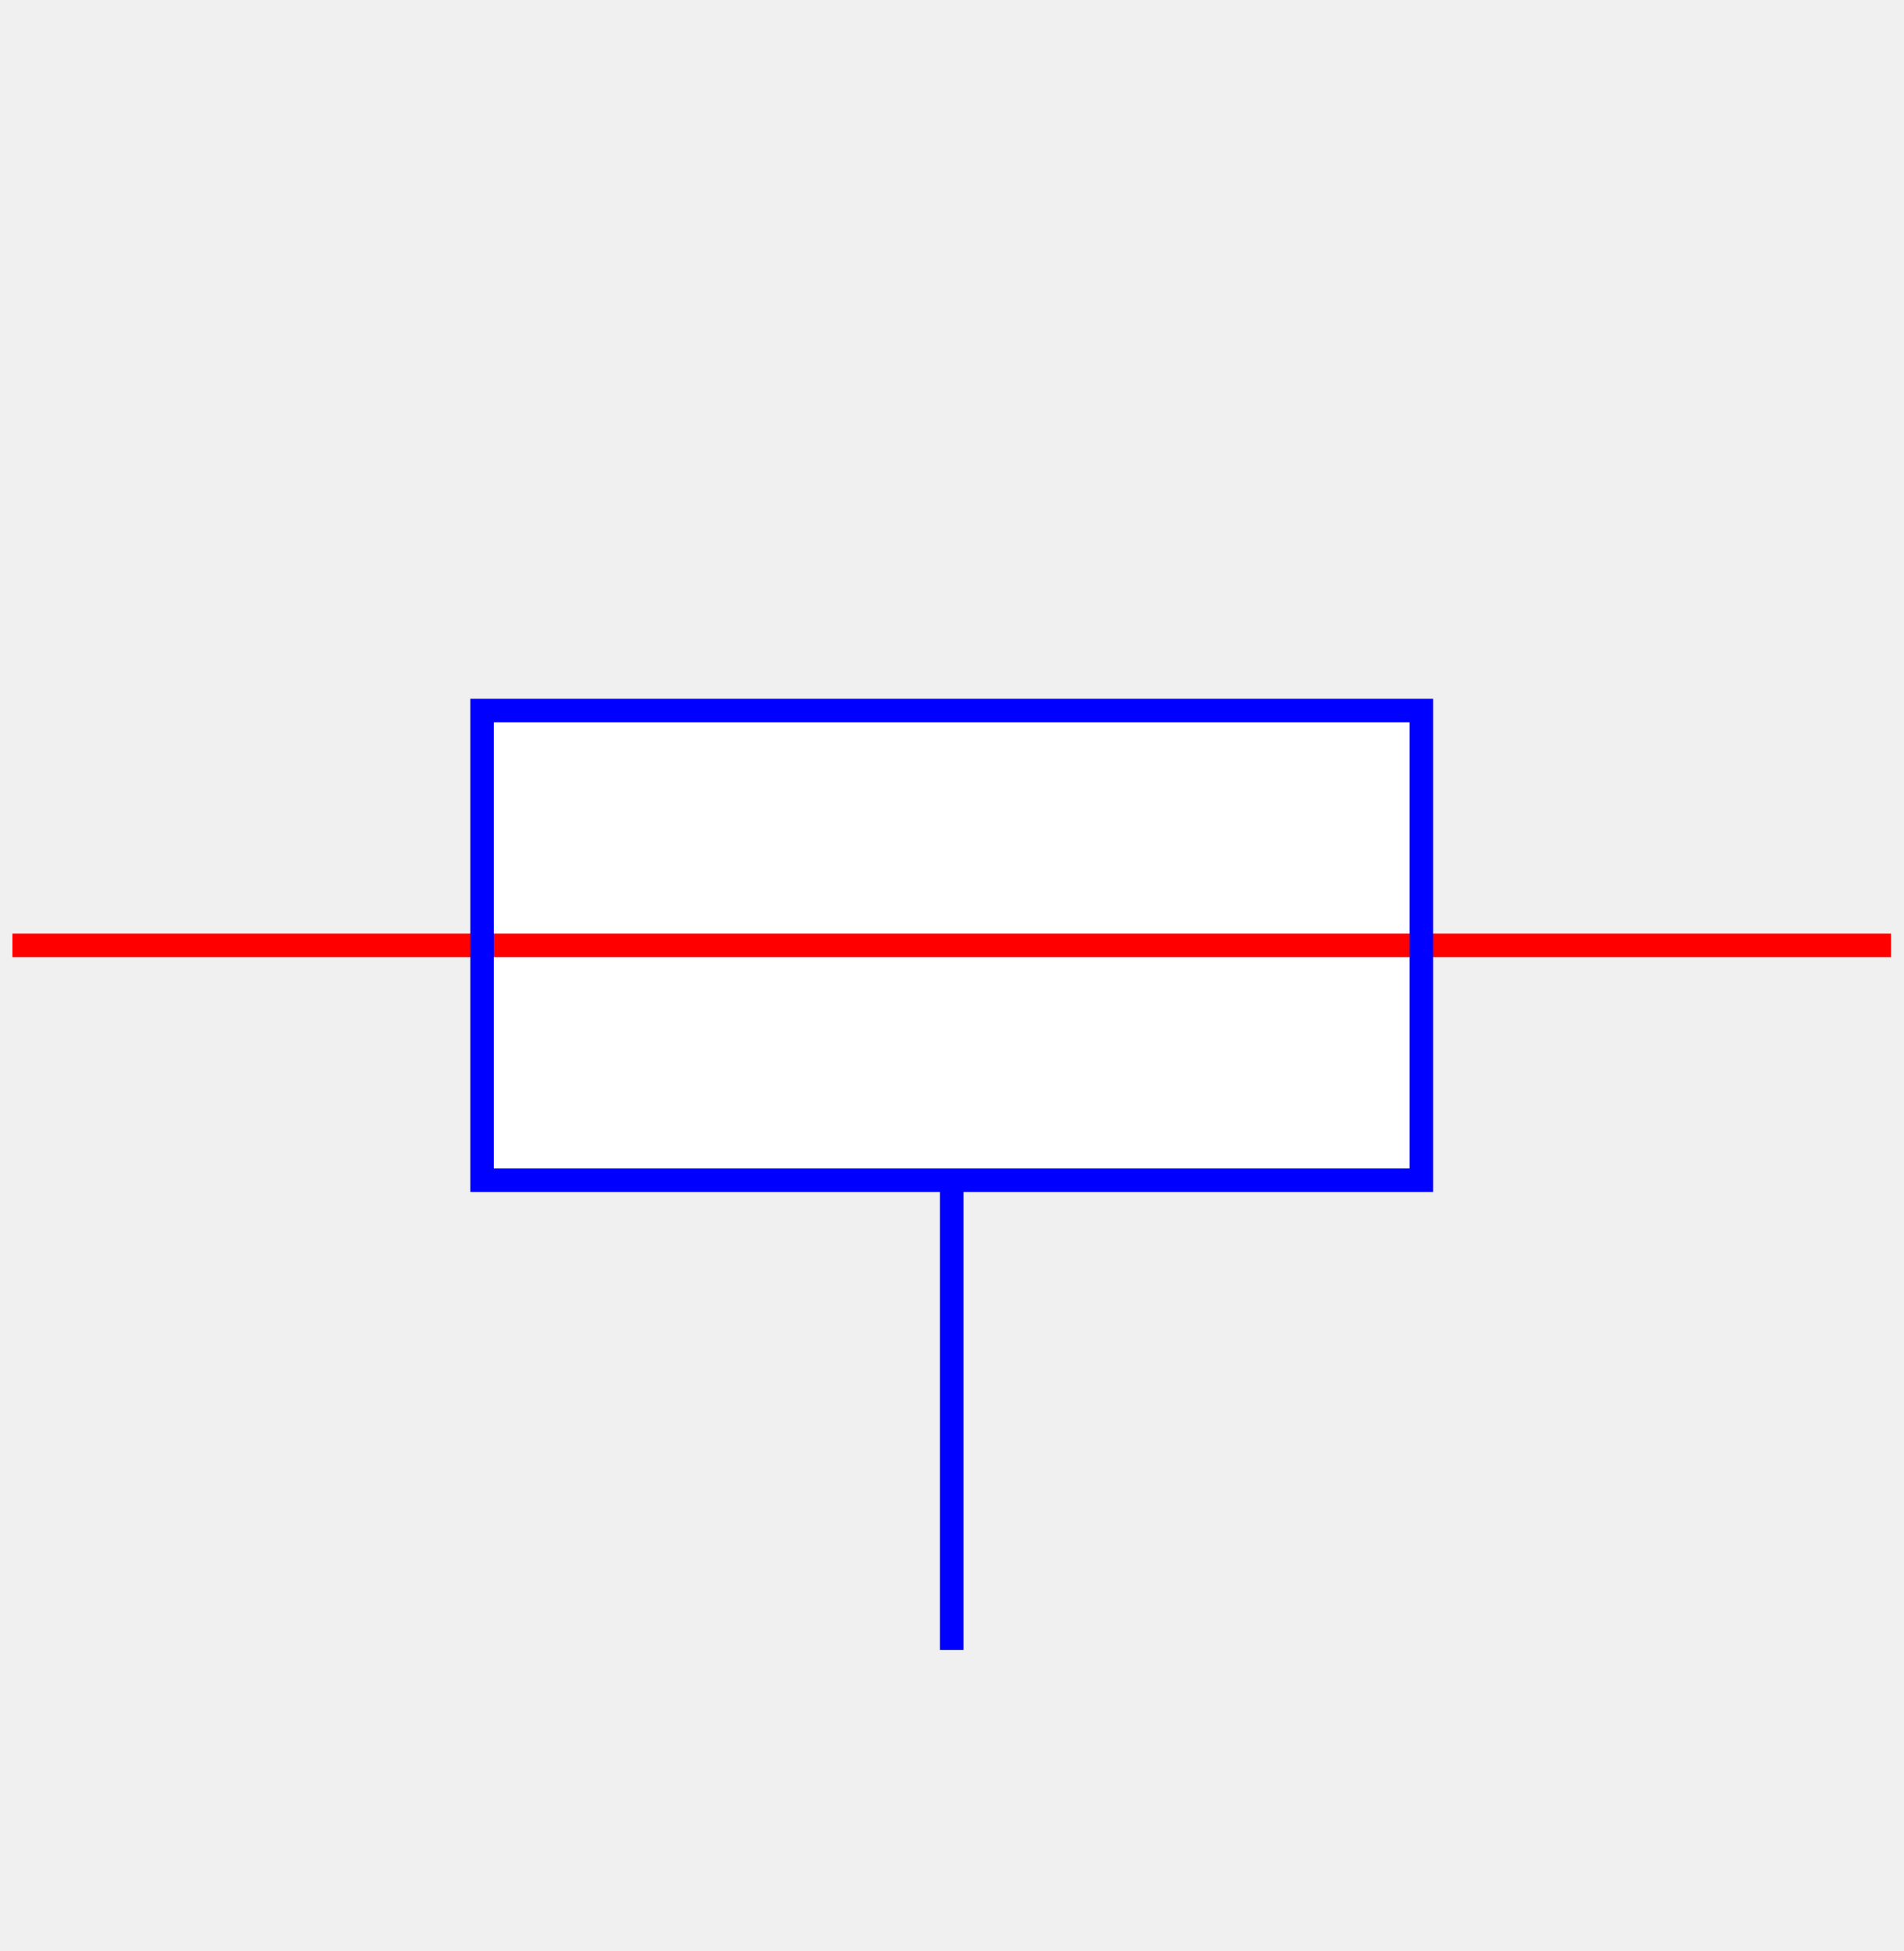
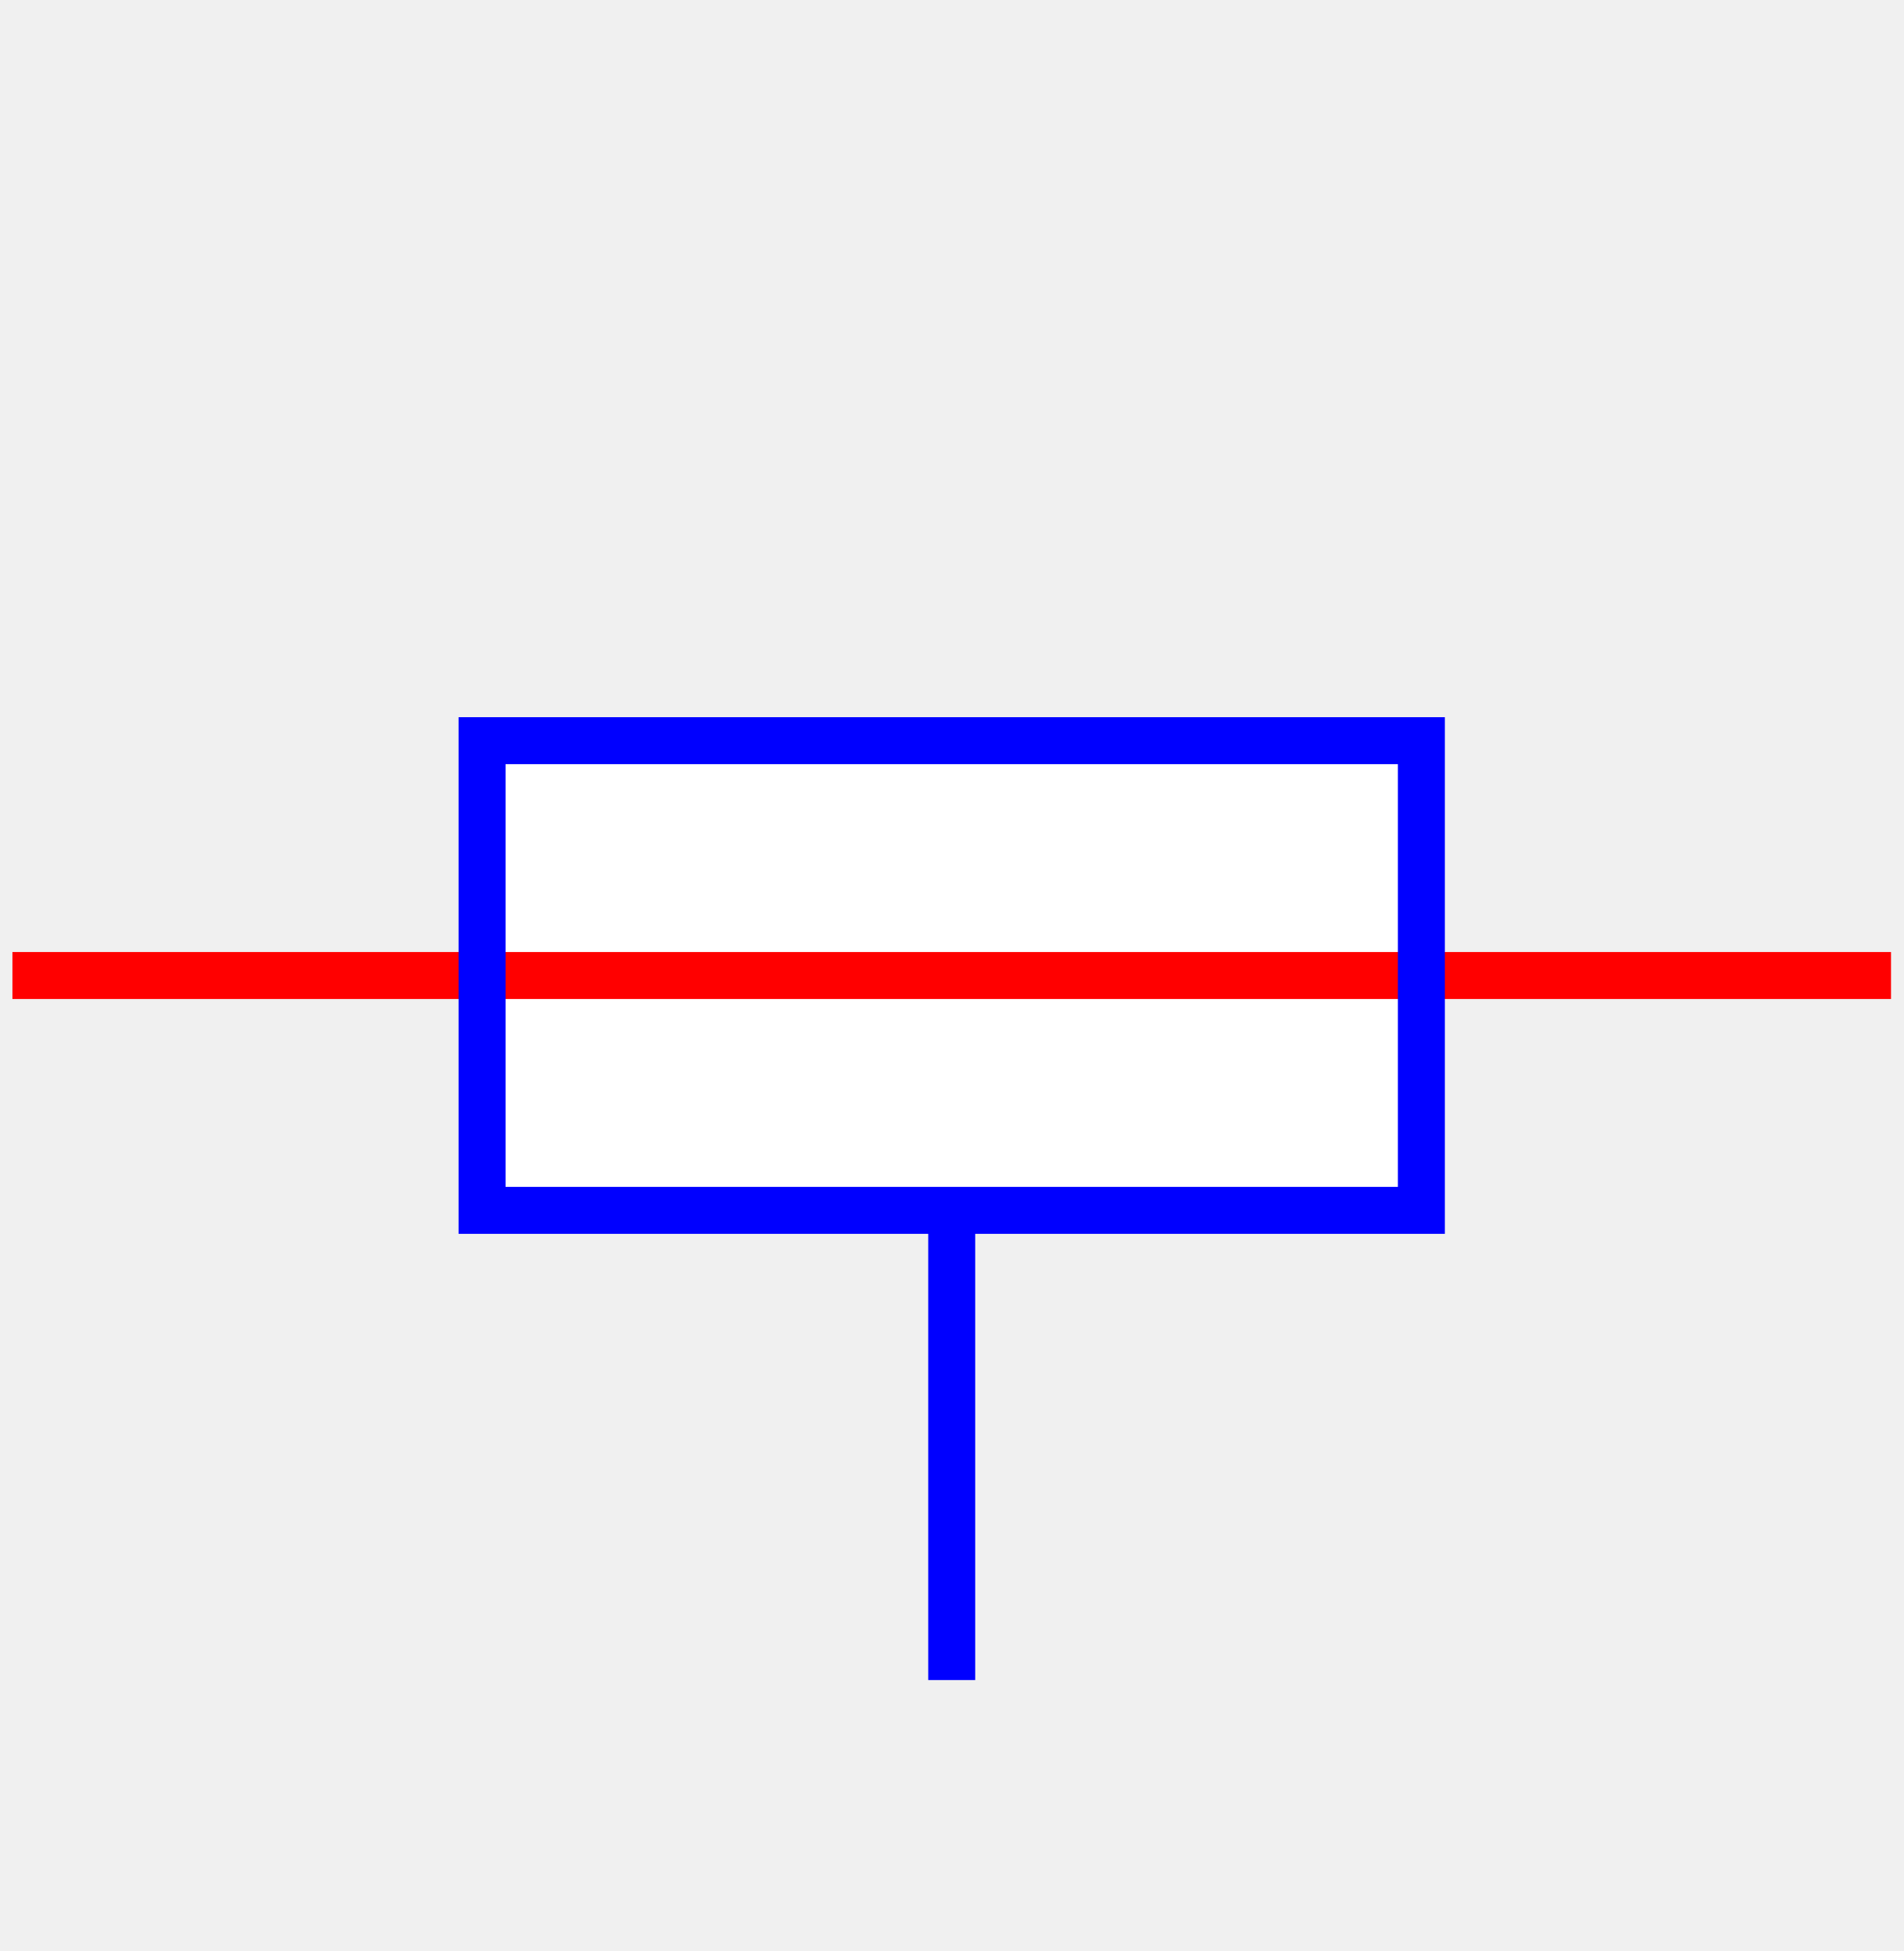
- <svg xmlns="http://www.w3.org/2000/svg" width="20.265mm" height="20.769mm" viewBox="0 0 20.265 20.769" version="1.1" id="svg866">
-   <defs id="defs860" />
-   <g id="layer1" transform="translate(0.6863544,-10.39092)" />
-   <g transform="translate(10.13229,10.06384)" credits="Auteur : Raphaël ALLAIS - Éduscol-STI" id="g1463">
-     <g id="g1451">
-       <rect x="-5" y="-2.5" width="10" height="5" style="fill:#ffffff" id="rect1449" />
+ <svg xmlns="http://www.w3.org/2000/svg" width="20.265mm" height="20.769mm" viewBox="0 0 20.265 20.769" version="1.1" id="svg8">
+   <defs id="defs2" />
+   <g id="layer1" transform="translate(10.13229,10.38467)" />
+   <g credits="Auteur : Raphaël ALLAIS - Éduscol-STI" id="g1873" transform="translate(10.13229,10.38467)">
+     <g id="g1861">
+       <rect x="-5" y="-2.5" width="10" height="5" style="fill:#ffffff" id="rect1859" />
    </g>
-     <g id="g1455">
-       <path d="M -10,0 H 10 Z" stroke="#ff0000" stroke-width="0.25" id="path1453" />
+     <g id="g1865">
+       <path d="M -10,0 H 10 Z" stroke="#ff0000" stroke-width="0.5" id="path1863" />
    </g>
-     <g id="g1461">
-       <rect x="-5" y="-2.5" width="10" height="5" style="fill:none" stroke="#0000ff" stroke-width="0.25" id="rect1457" />
-       <path d="m 0,2.5 v 5" stroke="#0000ff" stroke-width="0.25" id="path1459" />
+     <g id="g1871">
+       <rect x="-5" y="-2.5" width="10" height="5" style="fill:none" stroke="#0000ff" stroke-width="0.5" id="rect1867" />
+       <path d="m 0,2.5 v 5" stroke="#0000ff" stroke-width="0.5" id="path1869" />
    </g>
  </g>
</svg>
